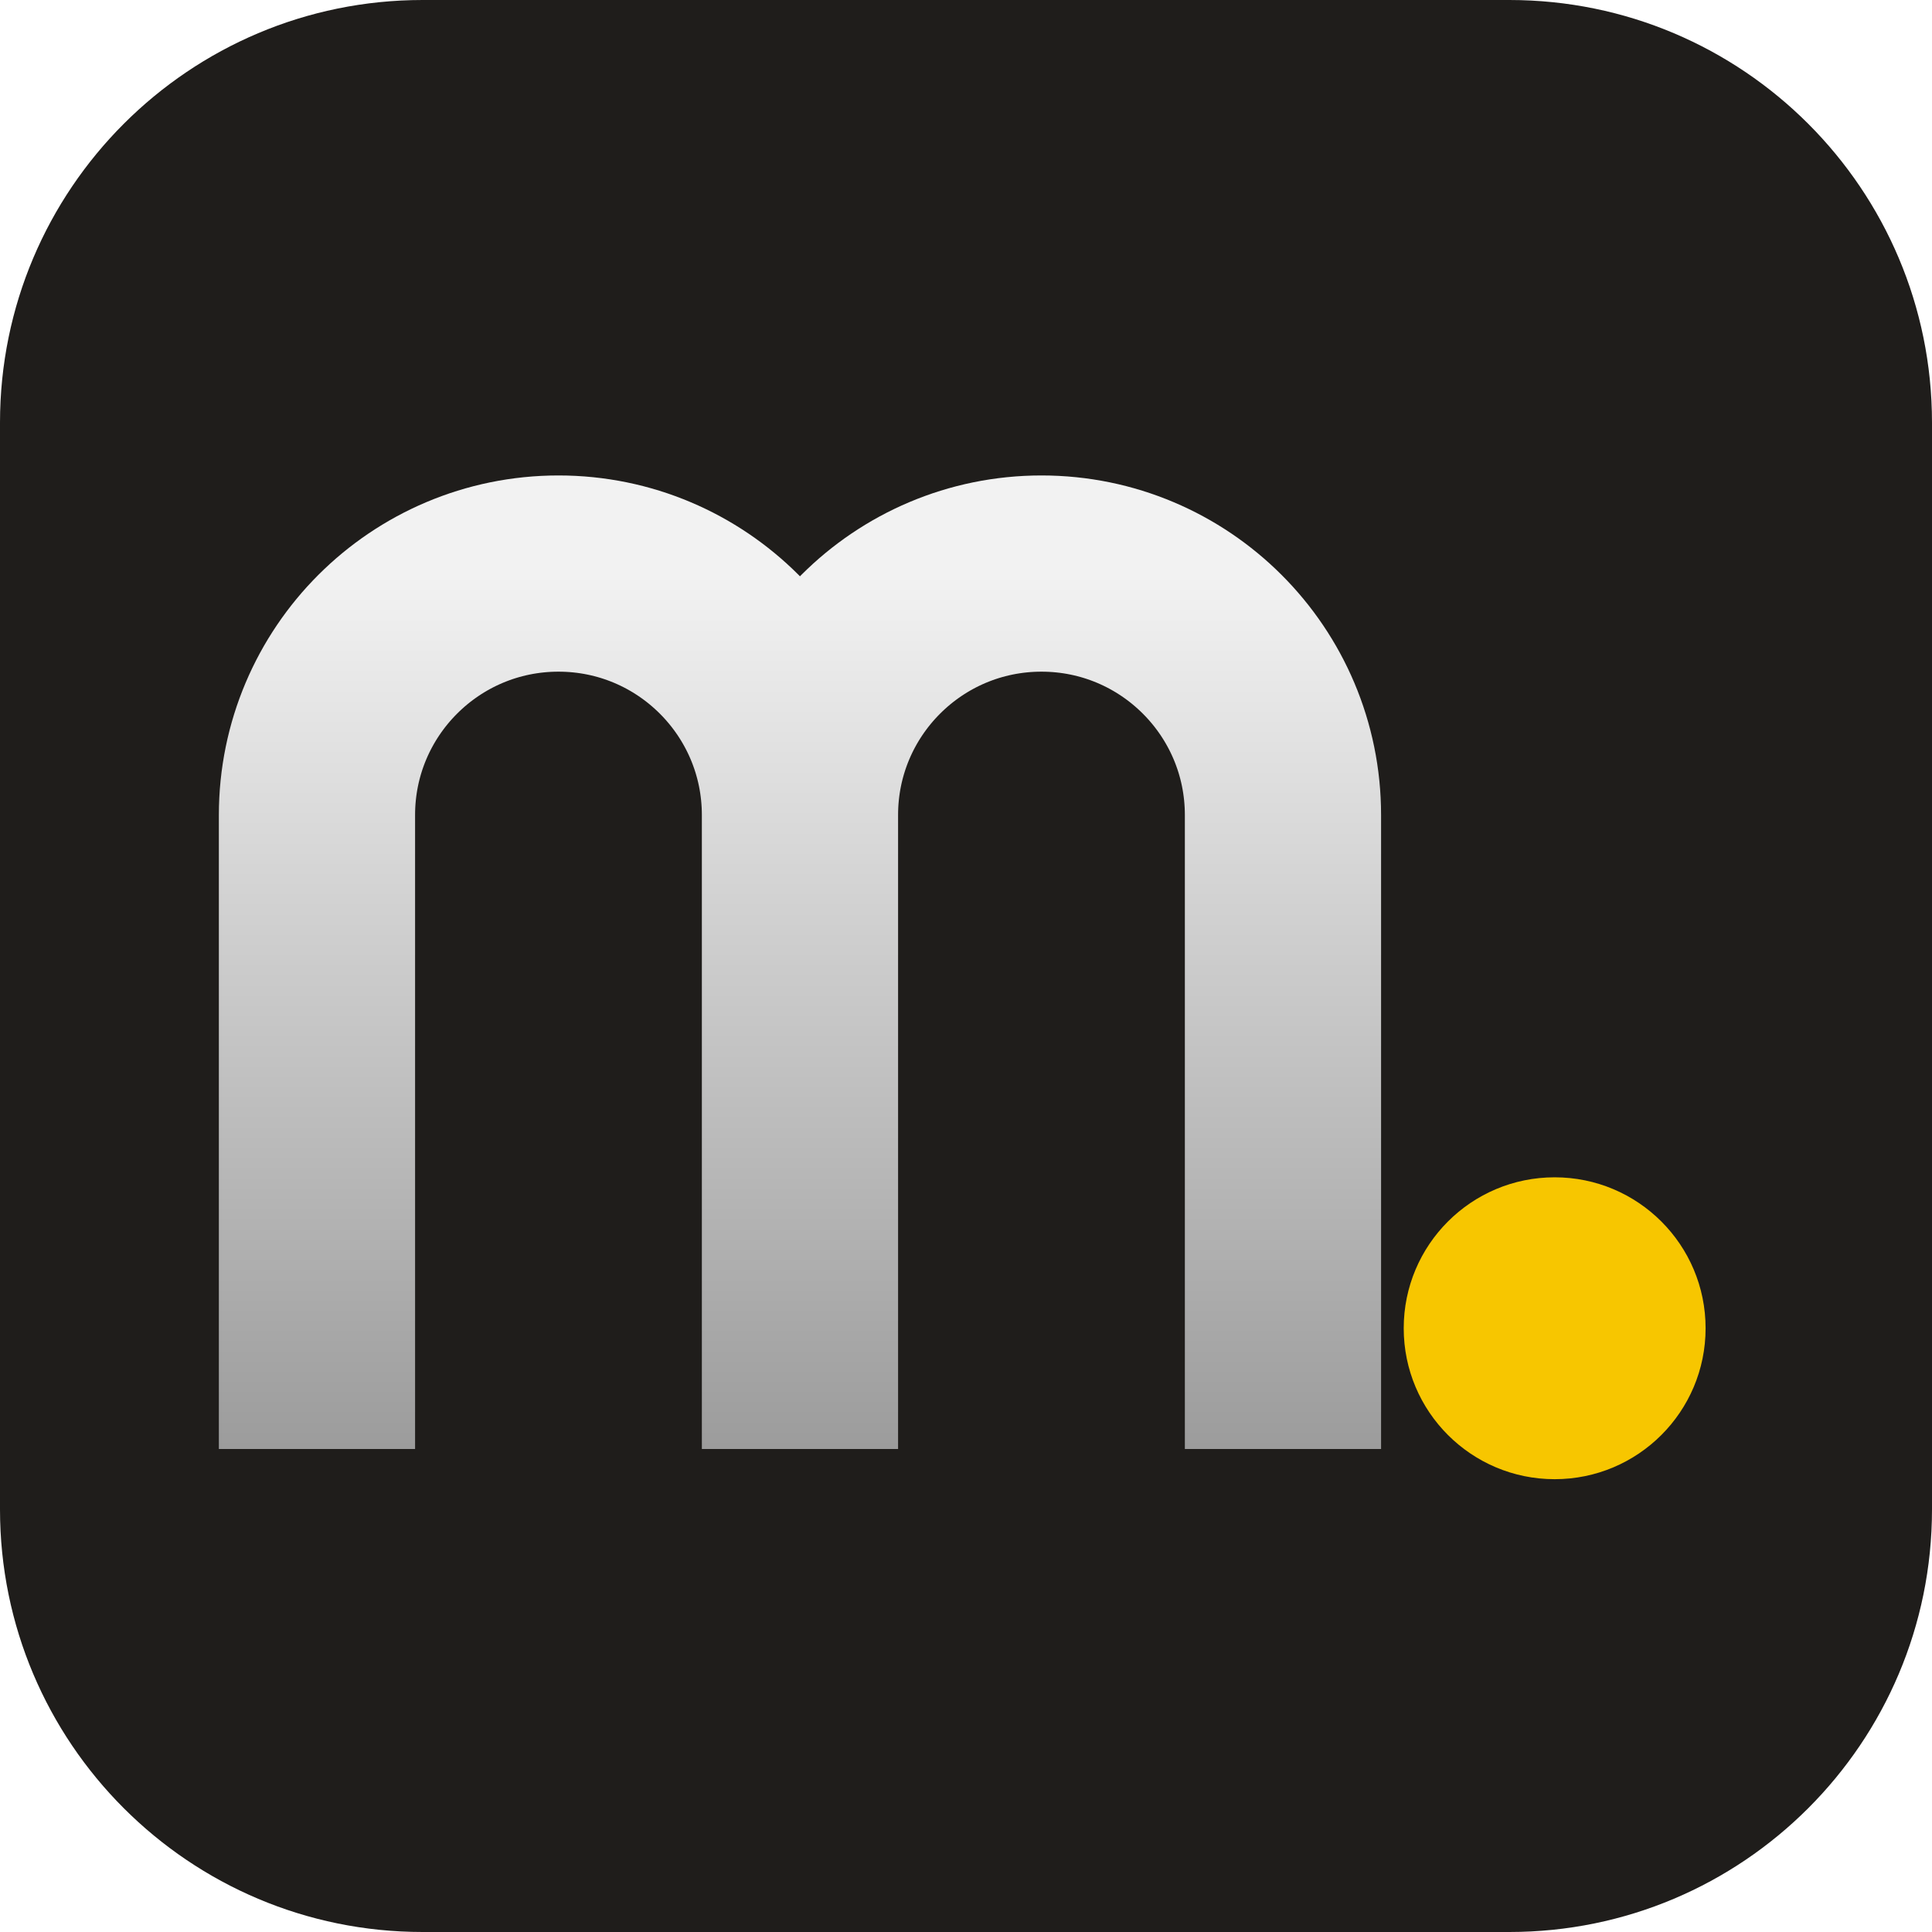
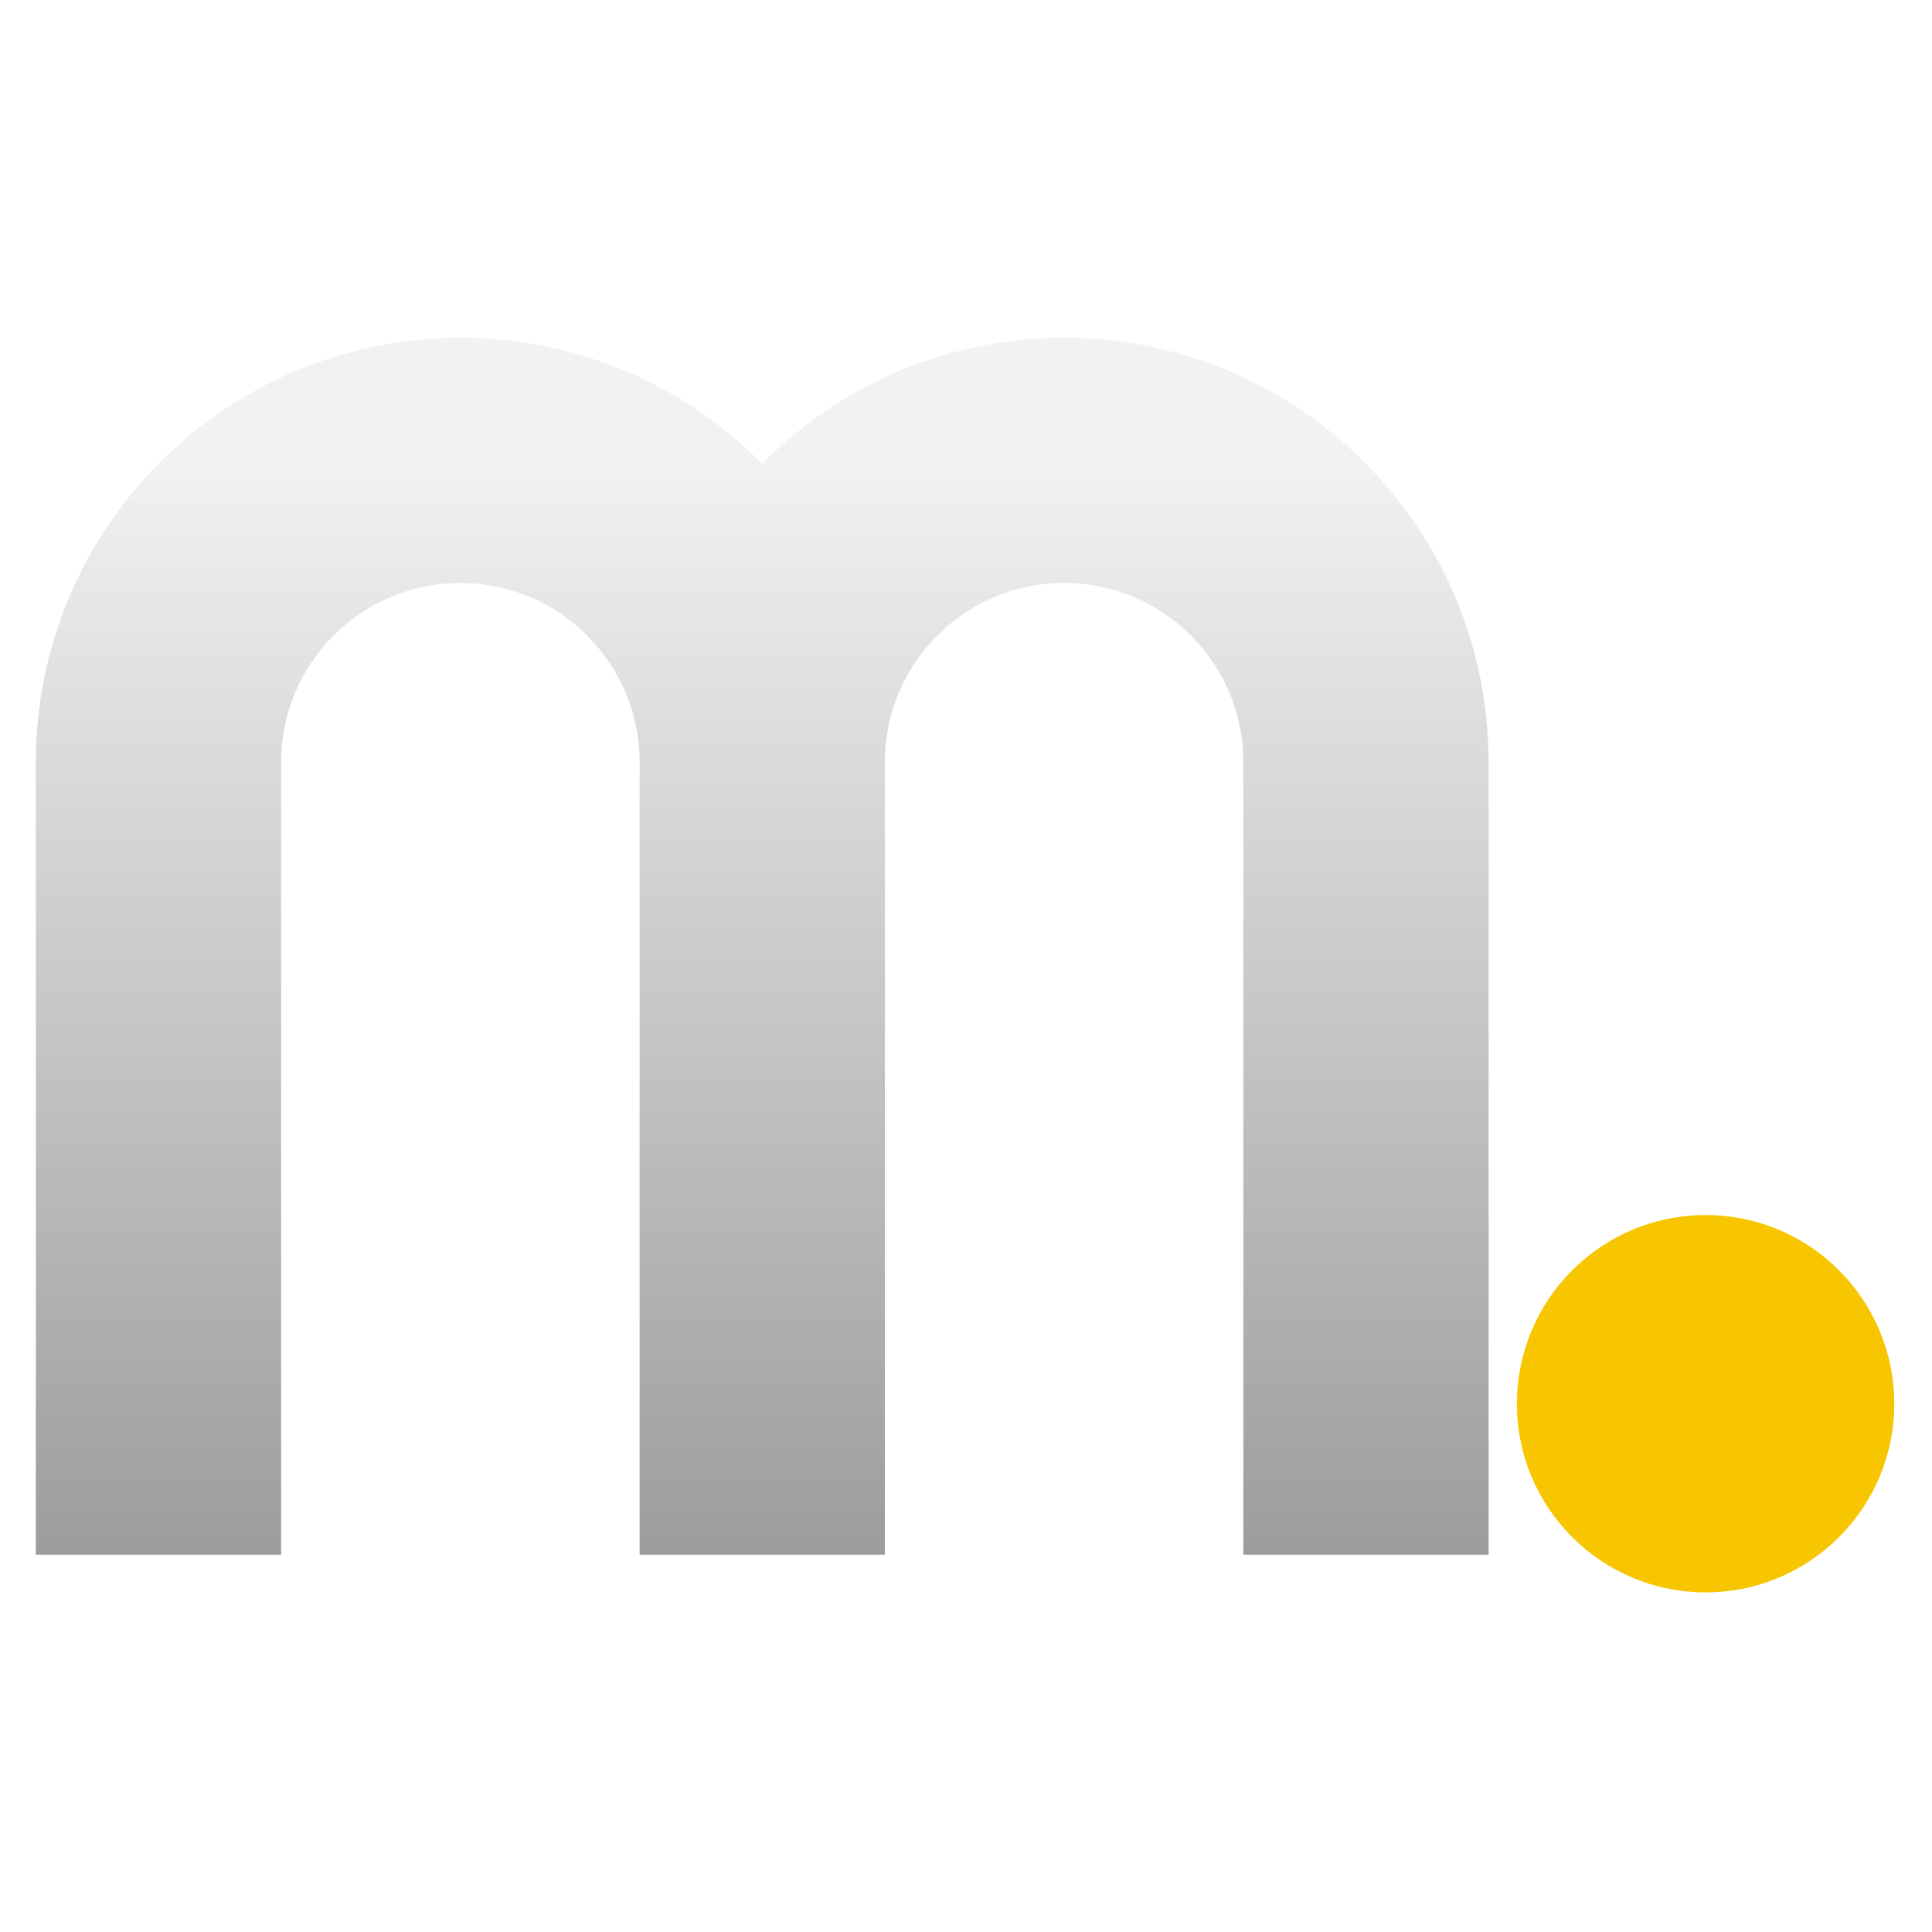
<svg xmlns="http://www.w3.org/2000/svg" viewBox="0 0 64 64">
  <defs>
    <linearGradient id="silver" x1="0" y1="0" x2="0" y2="1">
      <stop offset="0" stop-color="#f2f2f2" />
      <stop offset="1" stop-color="#9c9c9c" />
    </linearGradient>
  </defs>
-   <rect width="64" height="64" rx="14" fill="#1f1d1b" />
-   <g transform="translate(-1.5 -2)">
+   <g transform="translate(32 32) scale(1.25) translate(-33.4 -34.4)">
    <path d="M12 50V29a8 8 0 0 1 16 0v21M28 29a8 8 0 0 1 16 0v21" fill="none" stroke="url(#silver)" stroke-width="6.5" />
    <circle cx="53" cy="46" r="5" fill="#f7c600" />
  </g>
</svg>
